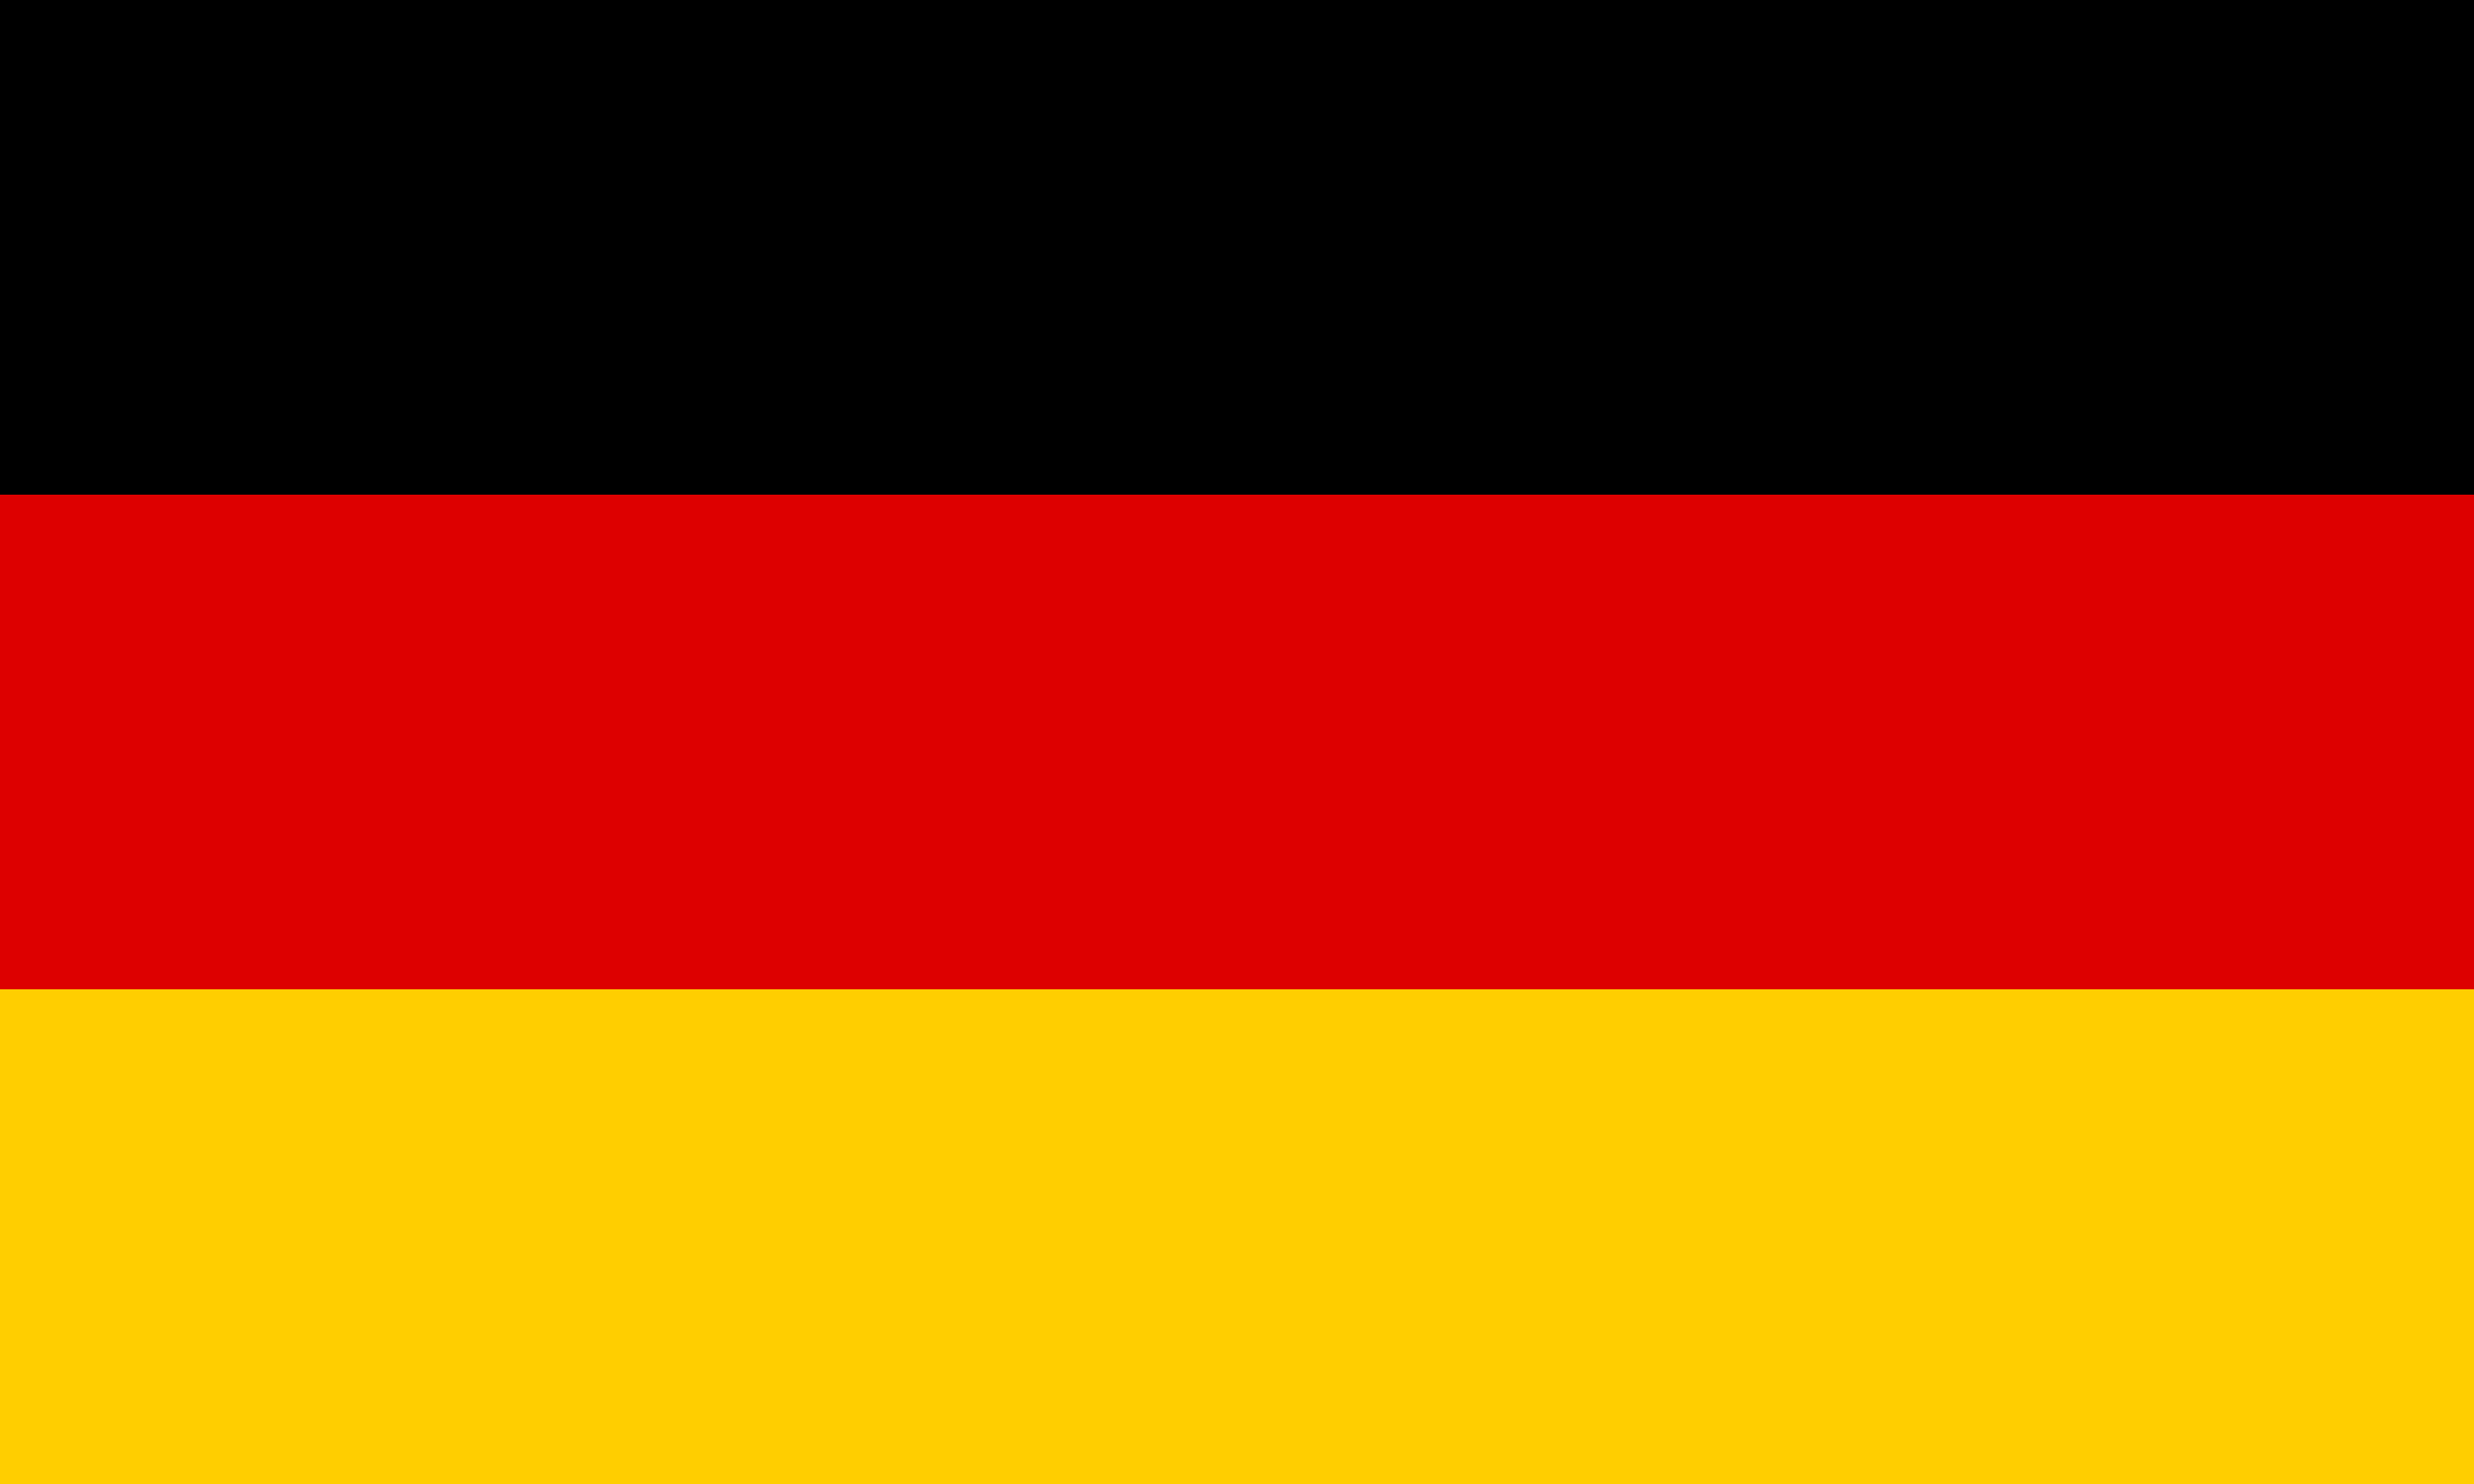
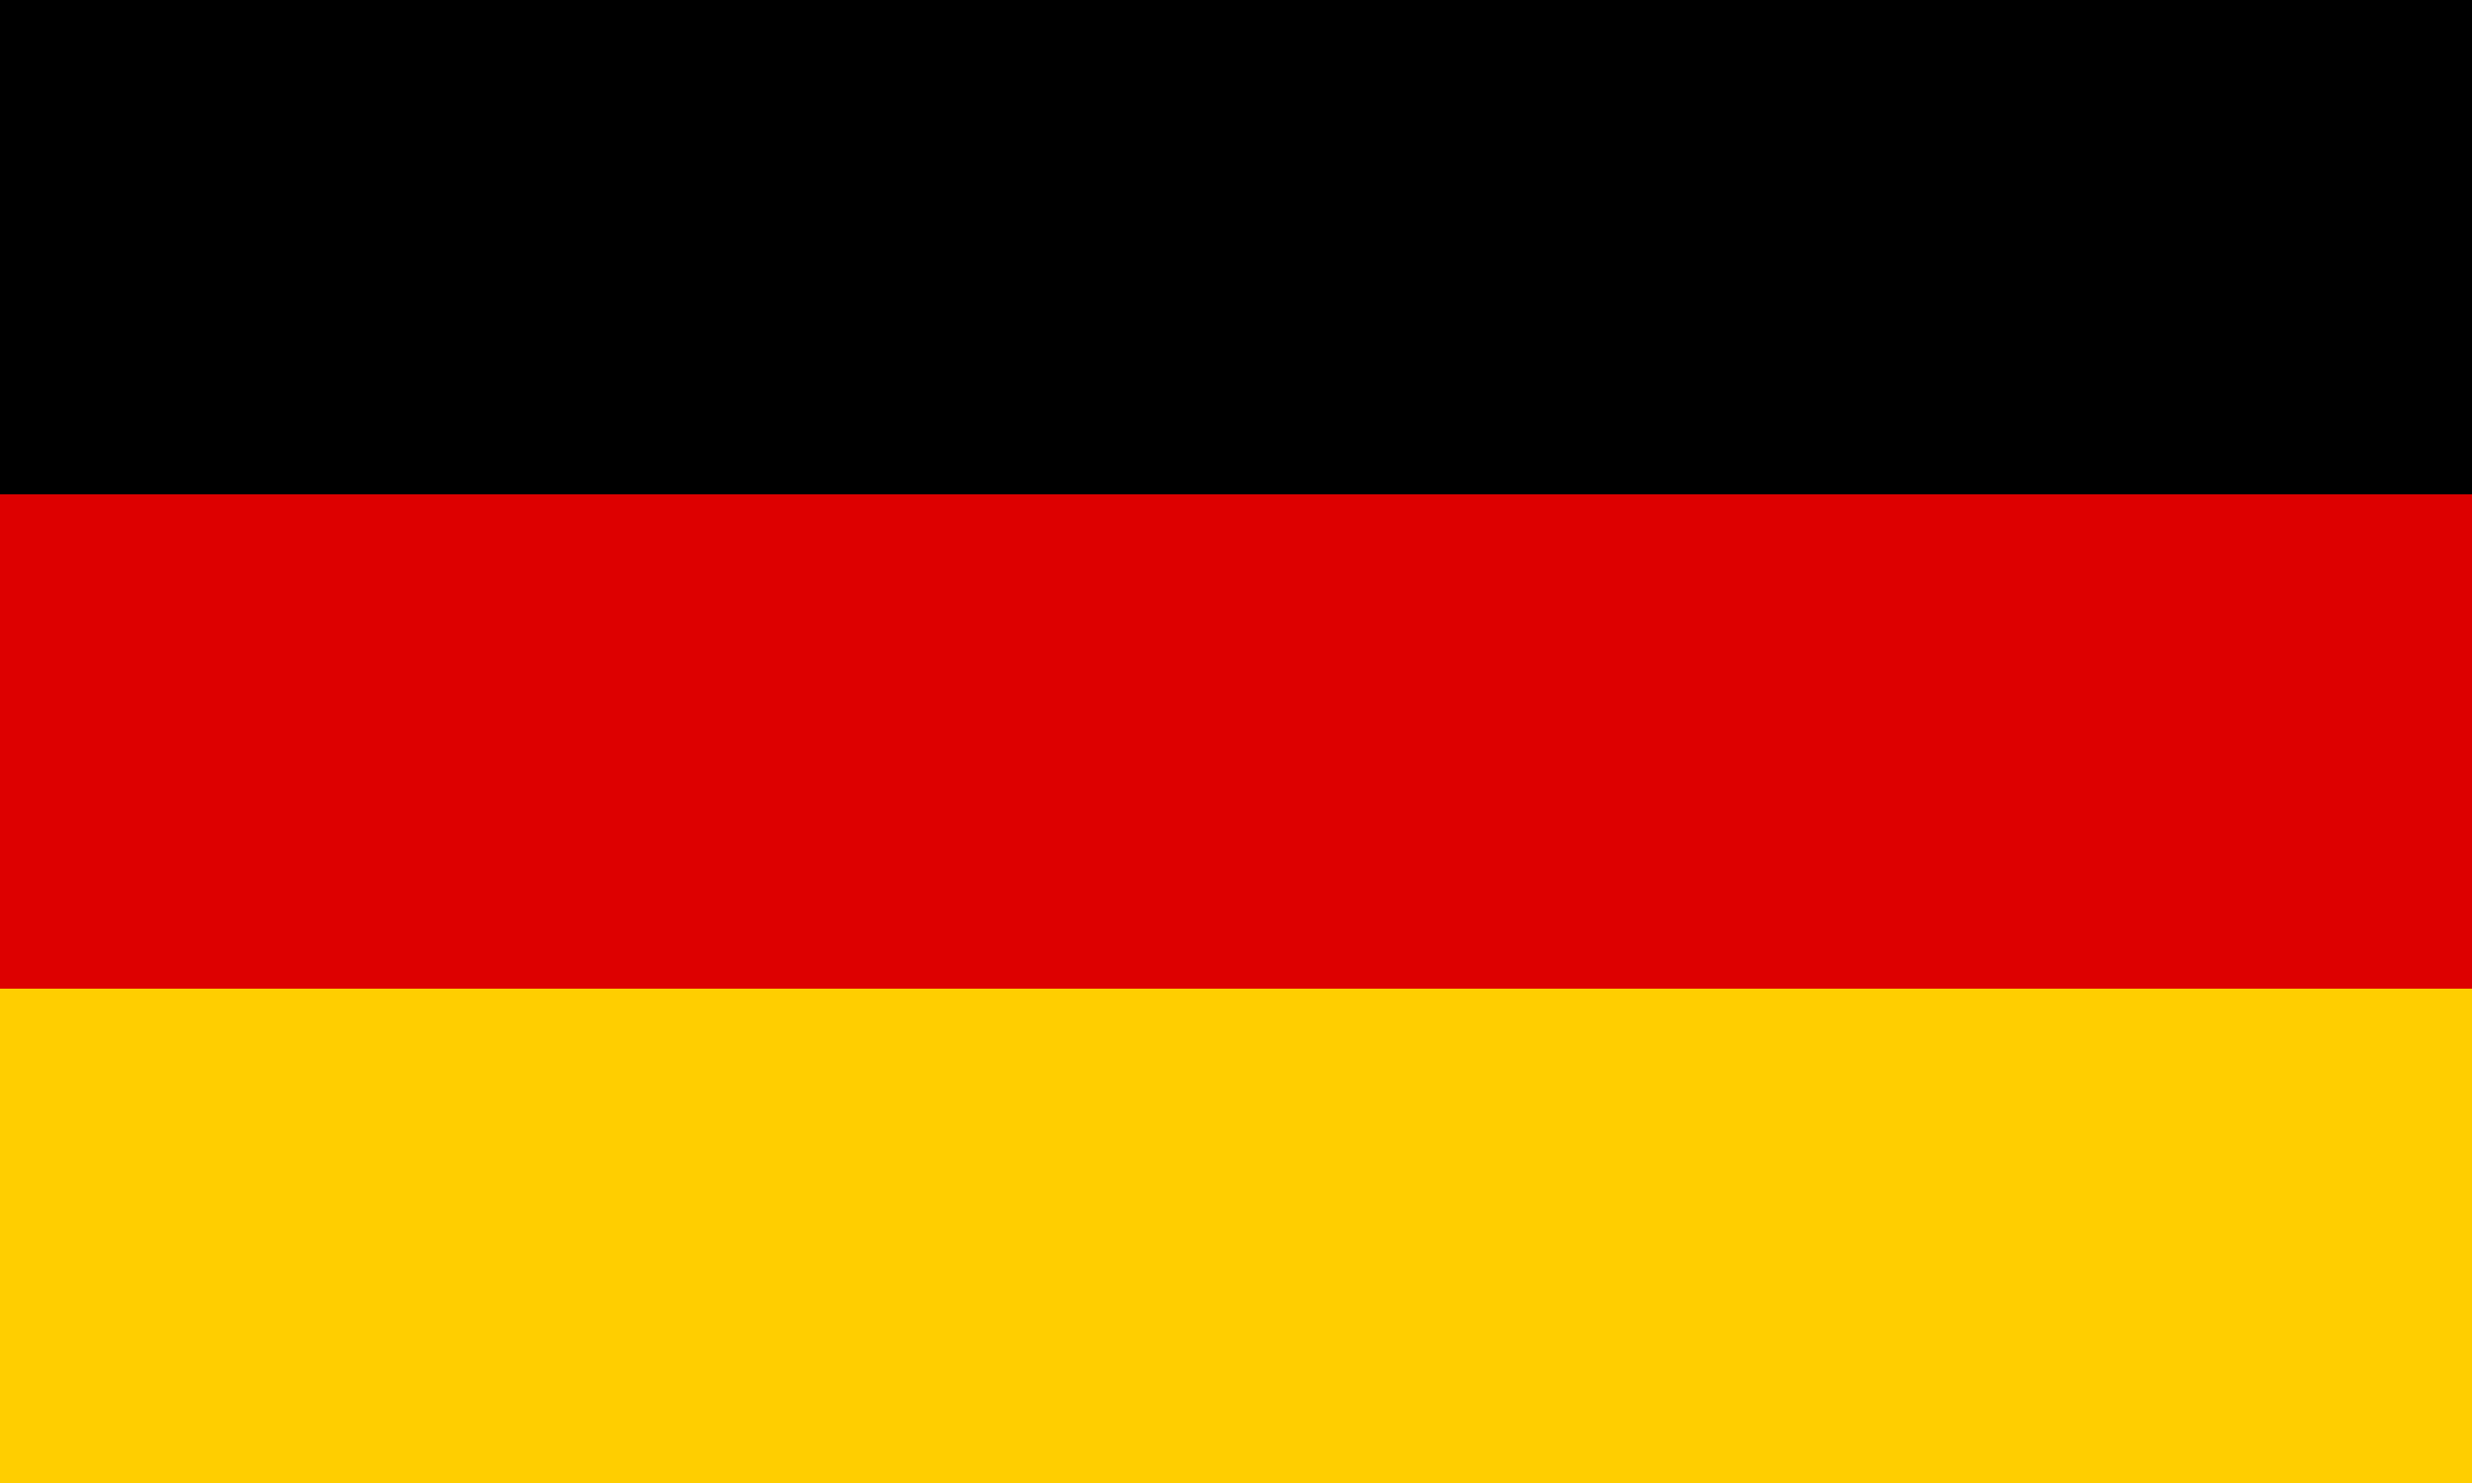
- <svg xmlns="http://www.w3.org/2000/svg" width="1000" height="600" viewBox="0 0 5 3">
-   <rect id="black_stripe" width="5" height="3" y="0" x="0" fill="#000" />
-   <rect id="red_stripe" width="5" height="2" y="1" x="0" fill="#D00" />
-   <rect id="gold_stripe" width="5" height="1" y="2" x="0" fill="#FFCE00" />
+ <svg xmlns="http://www.w3.org/2000/svg" width="18" height="10.8" viewBox="0 0 0.09 0.054" version="1.1" id="svg7">
+   <defs id="defs11" />
+   <rect id="black_stripe" width="0.09" height="0.054" y="0" x="0" fill="#000000" style="stroke-width:0.018" />
+   <rect id="red_stripe" width="0.09" height="0.036" y="0.018" x="0" fill="#dd0000" style="stroke-width:0.018" />
+   <rect id="gold_stripe" width="0.09" height="0.018" y="0.036" x="0" fill="#ffce00" style="stroke-width:0.018" />
</svg>
